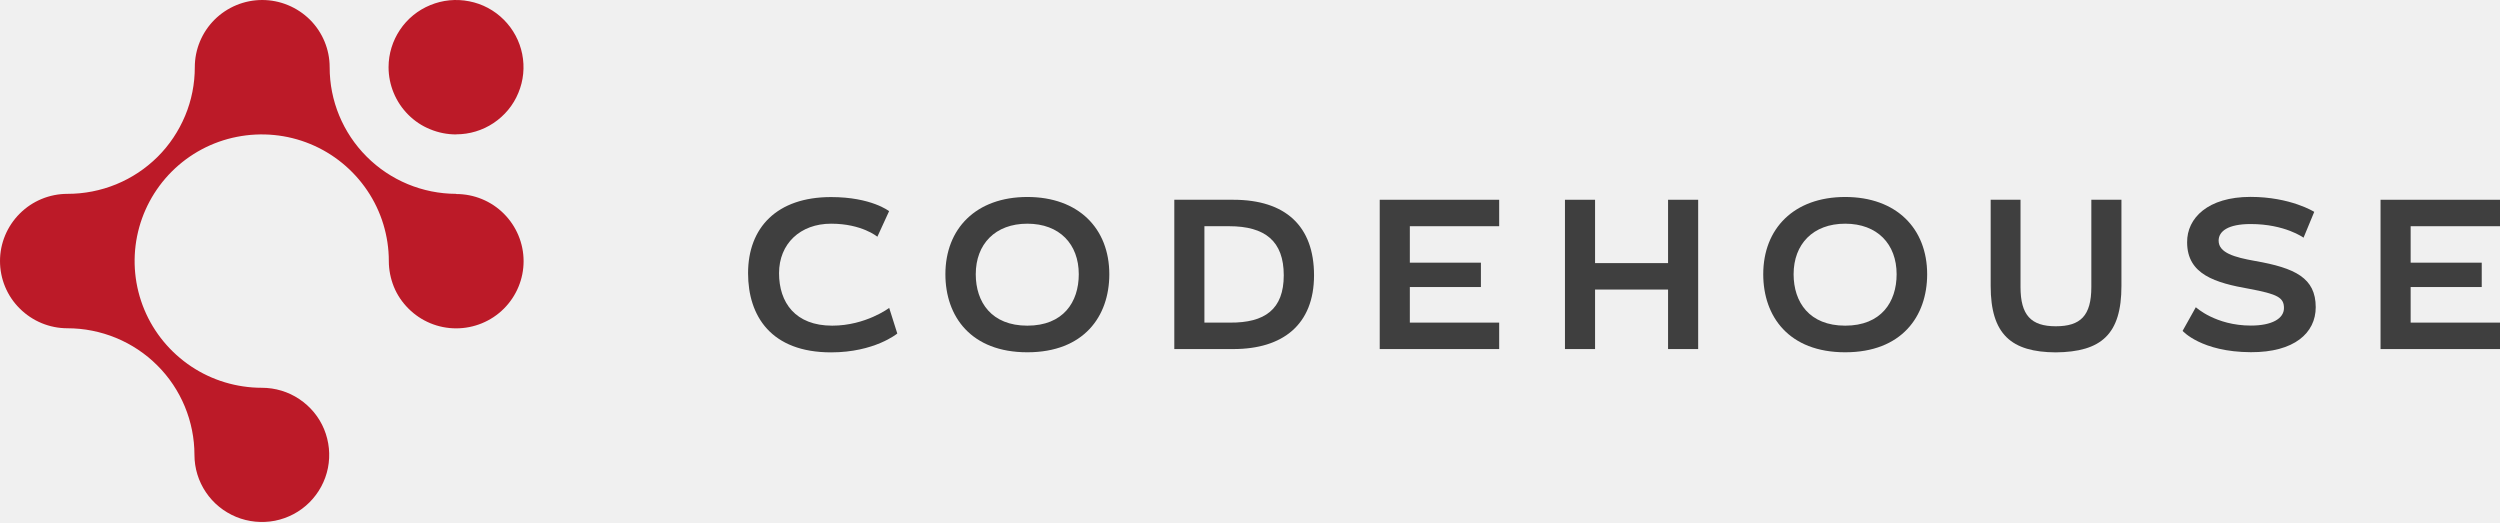
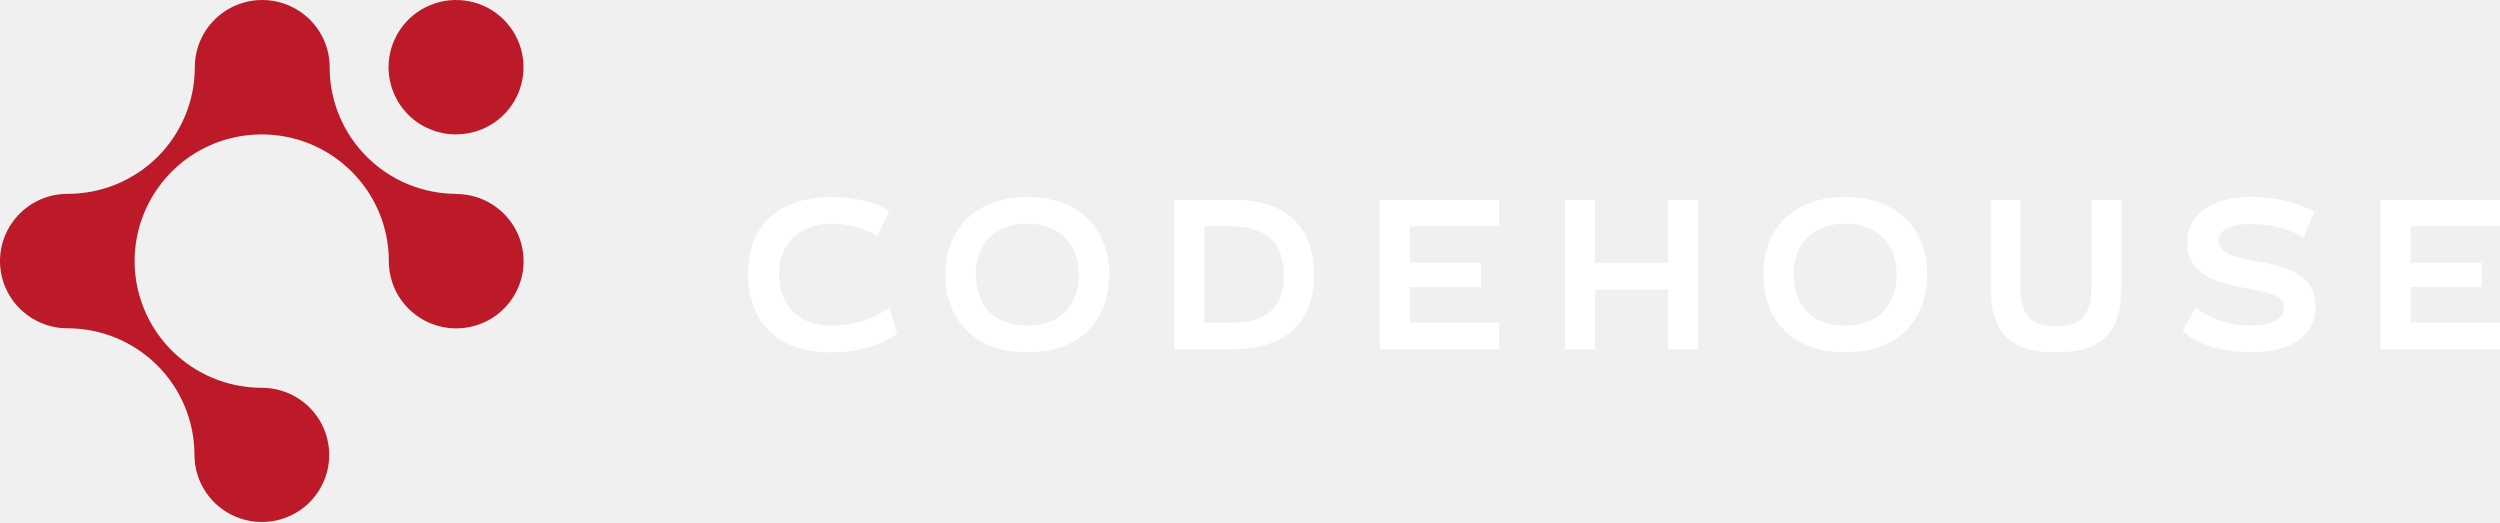
<svg xmlns="http://www.w3.org/2000/svg" viewBox="0 0 287.34 60" width="180">
  <defs>
-     <style>.c{fill:#bc1a28;}.d{fill:#3f3f3f;}</style>
+     <style>.c{fill:#bc1a28;}.d{fill:#ffffff;}</style>
  </defs>
  <g id="a" />
  <g id="b">
    <g>
      <path class="d" d="M103.13,38.33l-.93-2.94s-2.7,2.04-6.55,2.04c-4.24,0-6.11-2.65-6.11-6.03s2.43-5.69,5.98-5.69,5.32,1.5,5.32,1.5l1.35-2.94s-2.04-1.62-6.67-1.62c-6.23,0-9.54,3.51-9.54,8.75,0,4.93,2.65,9.1,9.54,9.1,5,0,7.6-2.16,7.6-2.16Z" />
      <path class="d" d="M127.5,31.52c0-5.25-3.53-8.88-9.42-8.88s-9.42,3.63-9.42,8.88c0,4.85,2.94,8.97,9.42,8.97s9.42-4.12,9.42-8.97Zm-3.51,0c0,3.21-1.79,5.91-5.91,5.91s-5.93-2.7-5.93-5.91c0-3.46,2.23-5.81,5.93-5.81s5.91,2.35,5.91,5.81Z" />
      <path class="d" d="M134.97,40.12h6.79c5.69,0,9.27-2.82,9.27-8.48s-3.29-8.68-9.27-8.68h-6.79v17.16Zm6.4-3.04h-2.94v-11.08h2.84c4.14,0,6.28,1.72,6.28,5.64s-2.18,5.47-6.18,5.44Z" />
      <path class="d" d="M158.58,40.12h13.73v-3.04h-10.27v-4.09h8.17v-2.8h-8.17v-4.19h10.27v-3.04h-13.73v17.16Z" />
      <path class="d" d="M191.72,40.12h3.46V22.96h-3.46v7.28h-8.39v-7.28h-3.46v17.16h3.46v-6.84h8.39v6.84Z" />
      <path class="d" d="M221.5,31.52c0-5.25-3.53-8.88-9.42-8.88s-9.42,3.63-9.42,8.88c0,4.85,2.94,8.97,9.42,8.97s9.42-4.12,9.42-8.97Zm-3.51,0c0,3.21-1.79,5.91-5.91,5.91s-5.93-2.7-5.93-5.91c0-3.46,2.23-5.81,5.93-5.81s5.91,2.35,5.91,5.81Z" />
      <path class="d" d="M240.37,22.96v10.03c0,3.31-1.25,4.51-4.09,4.51s-4.05-1.28-4.05-4.51v-10.03h-3.43v9.91c0,5.57,2.38,7.6,7.48,7.63,5.22-.05,7.55-2.06,7.55-7.63v-9.91h-3.46Z" />
      <path class="d" d="M264.76,27.32l1.23-2.97s-2.72-1.72-7.33-1.72c-4.88,0-7.31,2.43-7.28,5.22,0,3.7,3.24,4.66,7.16,5.35,3.26,.61,3.97,1.01,3.97,2.21s-1.37,2.01-3.8,2.01c-4.07,0-6.33-2.11-6.33-2.11l-1.52,2.72s2.13,2.43,7.85,2.45c4.98,.02,7.45-2.21,7.45-5.17,0-3.36-2.35-4.51-6.99-5.32-2.35-.42-4.17-.93-4.17-2.33,0-1.08,1.08-1.91,3.68-1.91,3.95,0,6.08,1.57,6.08,1.57Z" />
      <path class="d" d="M273.61,40.12h13.73v-3.04h-10.27v-4.09h8.17v-2.8h-8.17v-4.19h10.27v-3.04h-13.73v17.16Z" />
      <path class="c" d="M52.43,15.44c1.53,0,3.03-.45,4.3-1.3,1.27-.85,2.27-2.05,2.85-3.47,.59-1.41,.74-2.96,.44-4.46-.3-1.5-1.04-2.87-2.12-3.95-1.08-1.08-2.46-1.82-3.97-2.11-1.5-.3-3.06-.15-4.48,.44-1.42,.58-2.63,1.57-3.48,2.84-.85,1.27-1.31,2.76-1.31,4.29,0,1.01,.2,2.02,.59,2.96,.39,.94,.96,1.79,1.68,2.51,.72,.72,1.57,1.29,2.52,1.67,.94,.39,1.95,.59,2.97,.59h0Zm0,6.84c-3.87-.01-7.57-1.55-10.29-4.28-2.73-2.73-4.26-6.43-4.25-10.28,0-2.05-.82-4.01-2.27-5.46C34.16,.82,32.19,0,30.14,0s-4.02,.81-5.48,2.26c-1.45,1.45-2.27,3.41-2.27,5.46,0,1.92-.37,3.81-1.11,5.58-.74,1.77-1.81,3.38-3.17,4.73-1.36,1.35-2.97,2.42-4.75,3.15-1.78,.73-3.68,1.1-5.6,1.1-2.06,0-4.03,.81-5.48,2.26C.82,25.99,0,27.96,0,30c0,2.05,.81,4.02,2.27,5.46,1.45,1.45,3.42,2.27,5.48,2.27h0c1.92,0,3.82,.38,5.59,1.11,1.77,.73,3.38,1.8,4.74,3.16,1.36,1.35,2.43,2.96,3.16,4.72s1.11,3.66,1.11,5.57c0,1.53,.46,3.02,1.31,4.28,.85,1.27,2.06,2.25,3.48,2.84,1.41,.58,2.97,.73,4.47,.44,1.5-.3,2.88-1.03,3.96-2.11,1.08-1.08,1.82-2.45,2.12-3.95,.3-1.5,.14-3.05-.44-4.46s-1.58-2.61-2.85-3.46c-1.27-.85-2.77-1.3-4.3-1.3-2.89,0-5.72-.85-8.12-2.45-2.4-1.6-4.28-3.87-5.39-6.53-1.11-2.66-1.4-5.59-.84-8.41s1.95-5.42,3.99-7.46c2.04-2.04,4.64-3.43,7.48-3.99,2.83-.56,5.77-.28,8.44,.82,2.67,1.1,4.95,2.97,6.56,5.36,1.61,2.39,2.47,5.21,2.47,8.09,0,1.01,.2,2.02,.58,2.96s.96,1.79,1.68,2.51c.72,.72,1.57,1.29,2.51,1.68,.94,.39,1.95,.59,2.97,.59h0c2.05,0,4.03-.81,5.48-2.26,1.45-1.45,2.27-3.41,2.27-5.46s-.82-4.01-2.27-5.46c-1.45-1.45-3.42-2.26-5.48-2.26h0Z" />
    </g>
  </g>
</svg>
